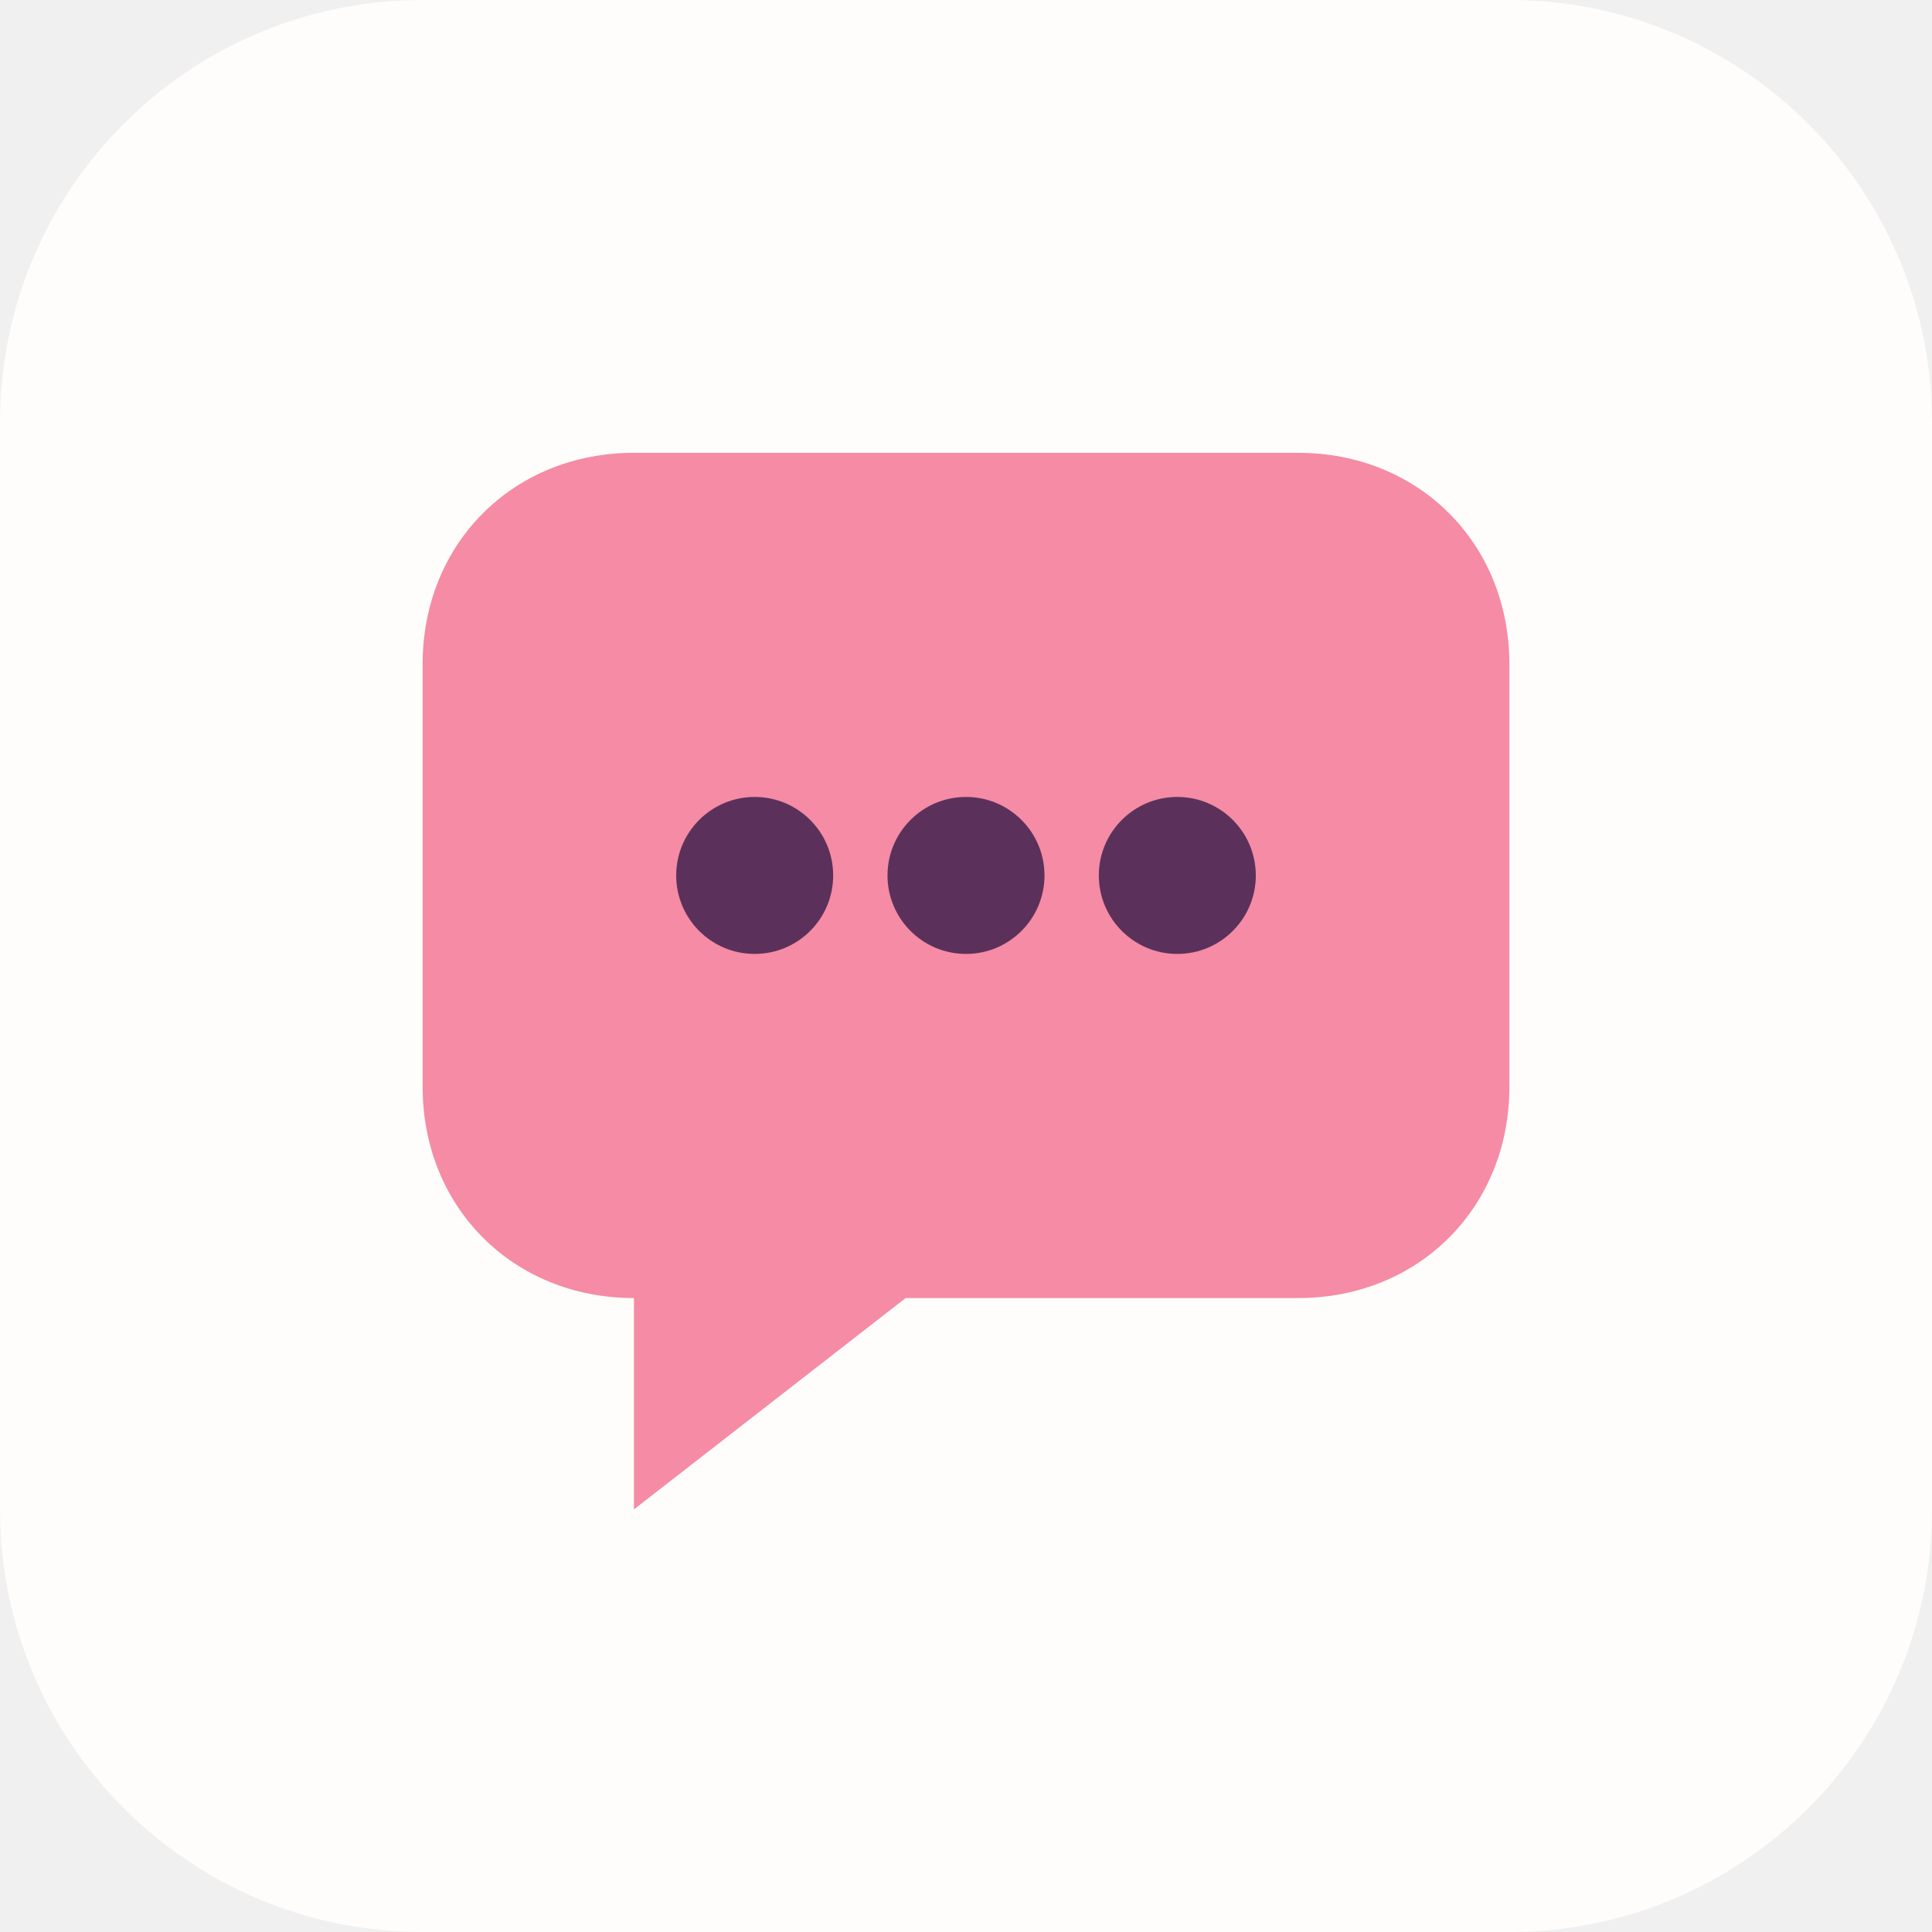
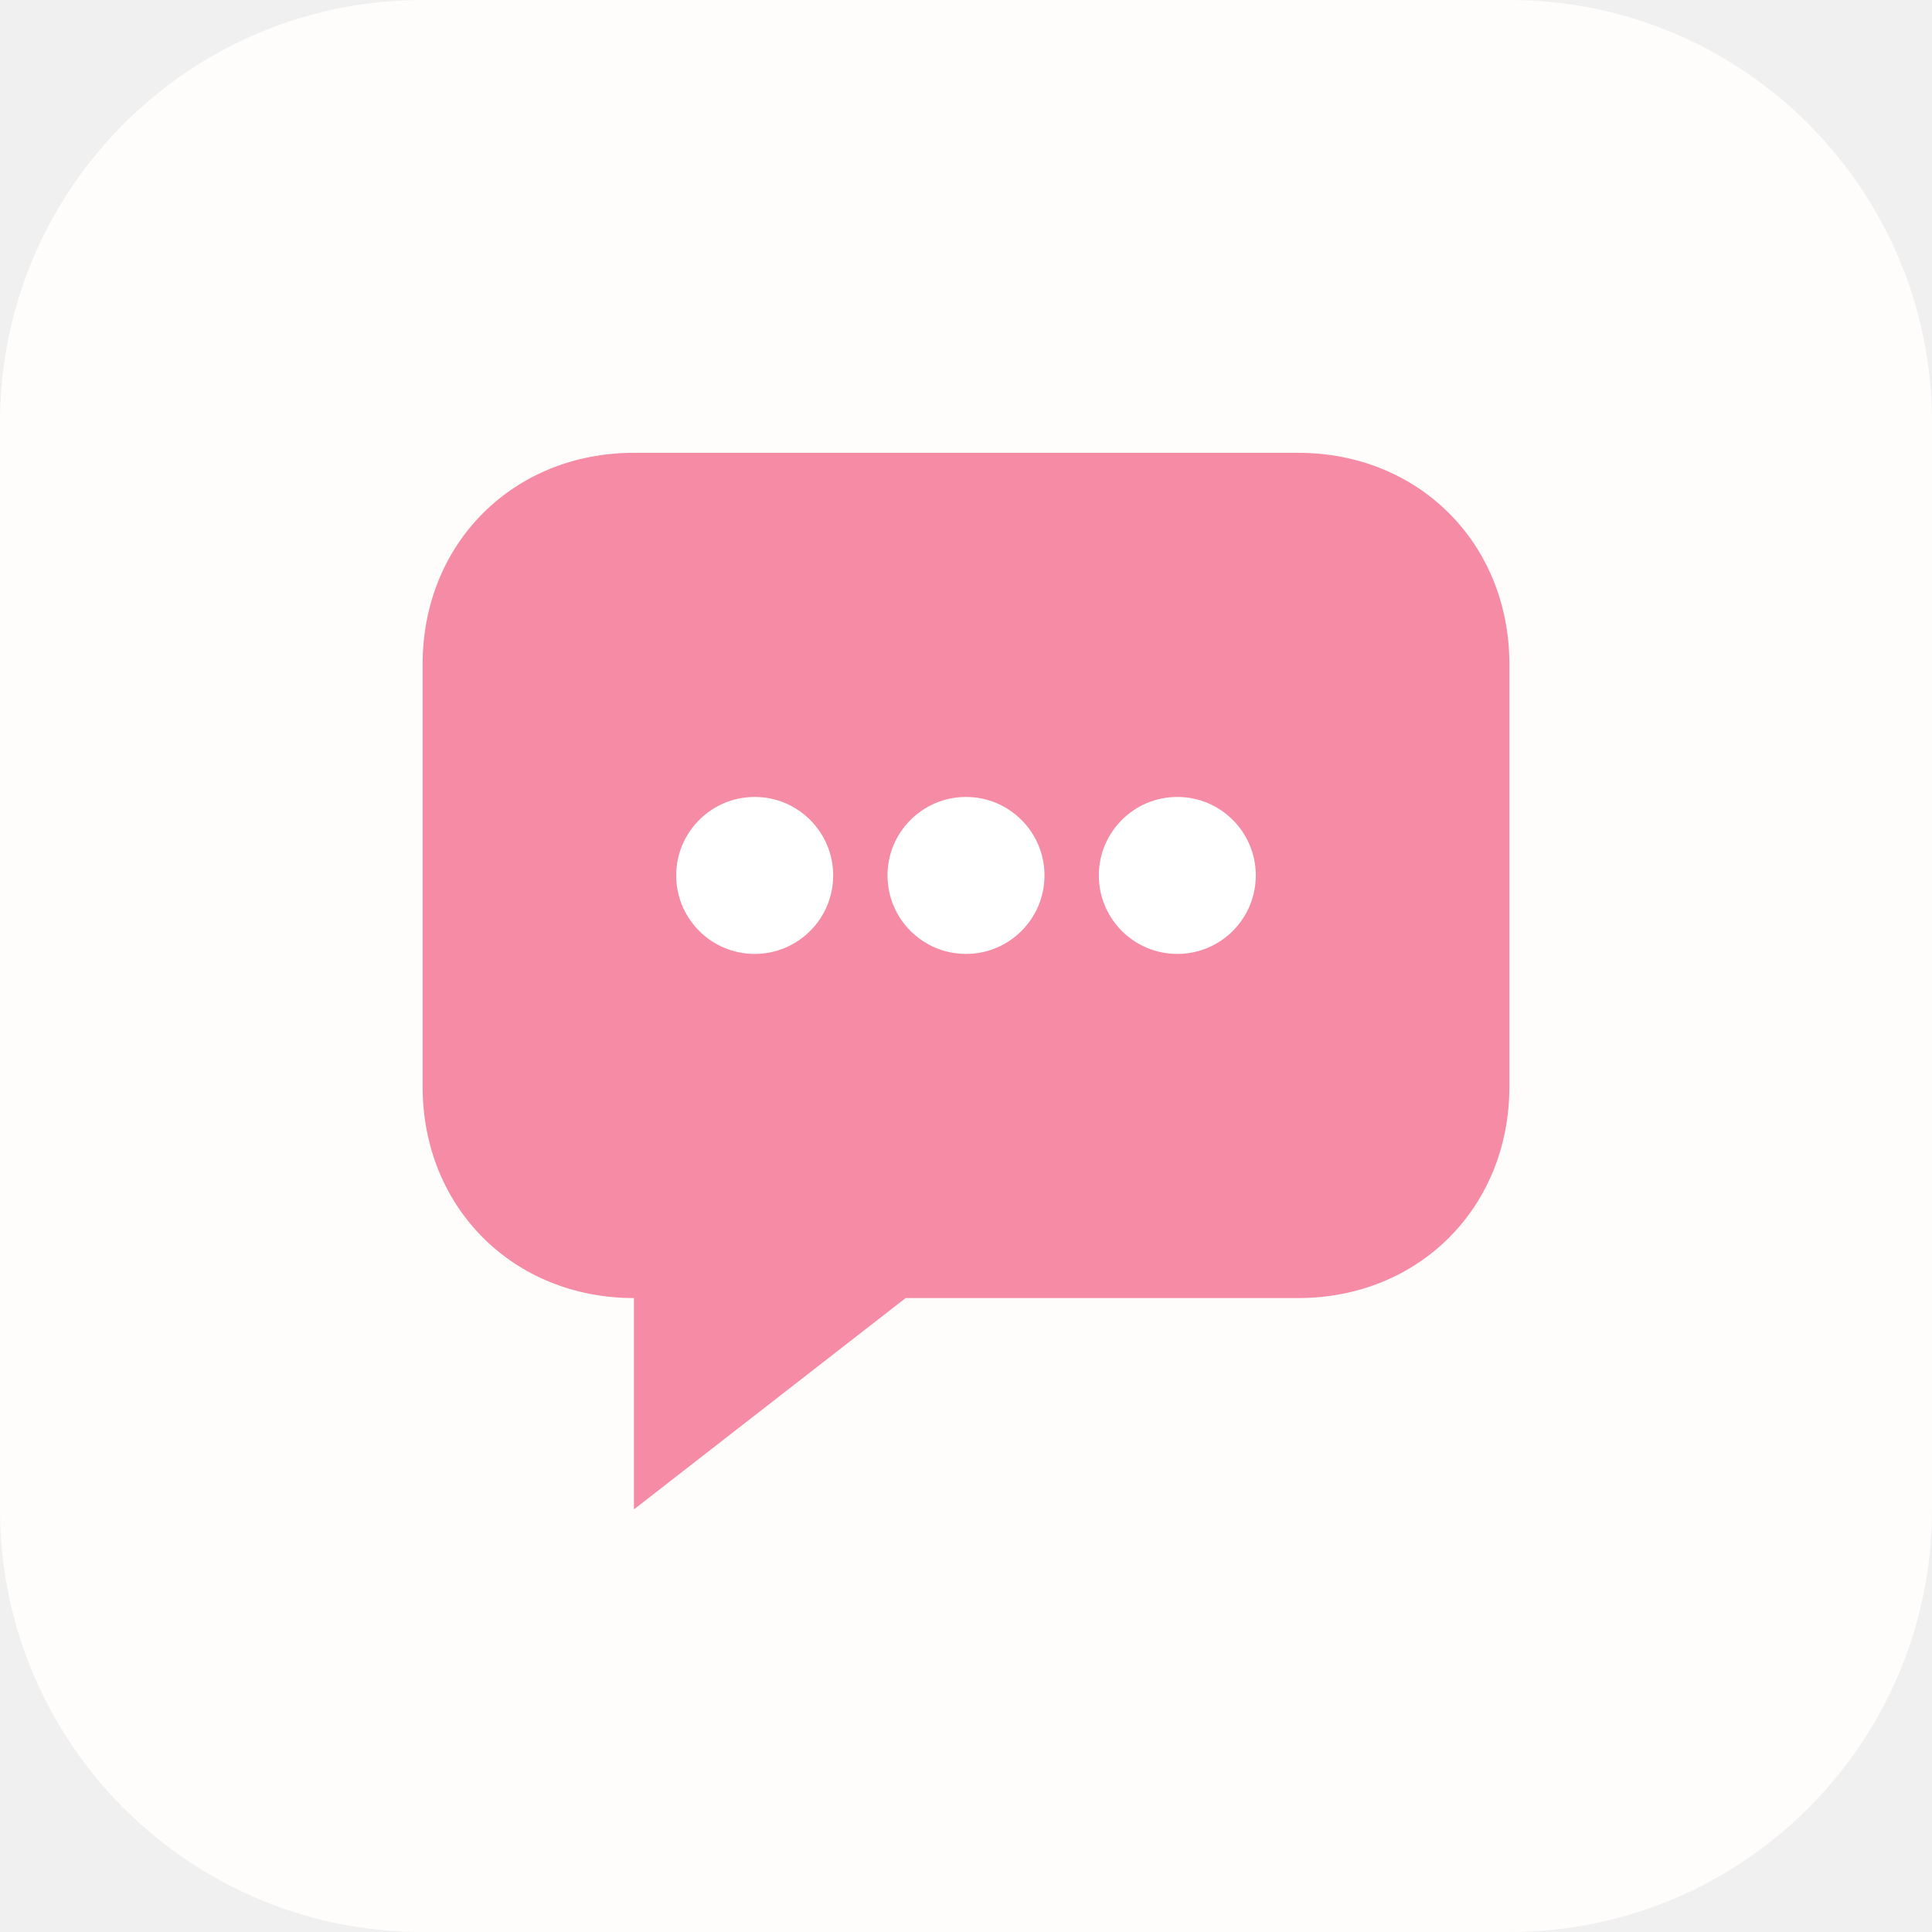
<svg xmlns="http://www.w3.org/2000/svg" viewBox="0 0 64 64">
  <rect width="64" height="64" rx="14" fill="#FFFDFC" />
  <path d="M14 22c0-4 3-7 7-7h22c4 0 7 3 7 7v14c0 4-3 7-7 7H30l-9 7v-7c-4 0-7-3-7-7z" fill="#F58BA4" />
-   <circle cx="25" cy="29" r="2.6" fill="#5B315B" />
-   <circle cx="32" cy="29" r="2.6" fill="#5B315B" />
-   <circle cx="39" cy="29" r="2.6" fill="#5B315B" />
+   <circle cx="25" cy="29" r="2.6" fill="#FFFFFF" />
+   <circle cx="32" cy="29" r="2.6" fill="#FFFFFF" />
+   <circle cx="39" cy="29" r="2.6" fill="#FFFFFF" />
</svg>
